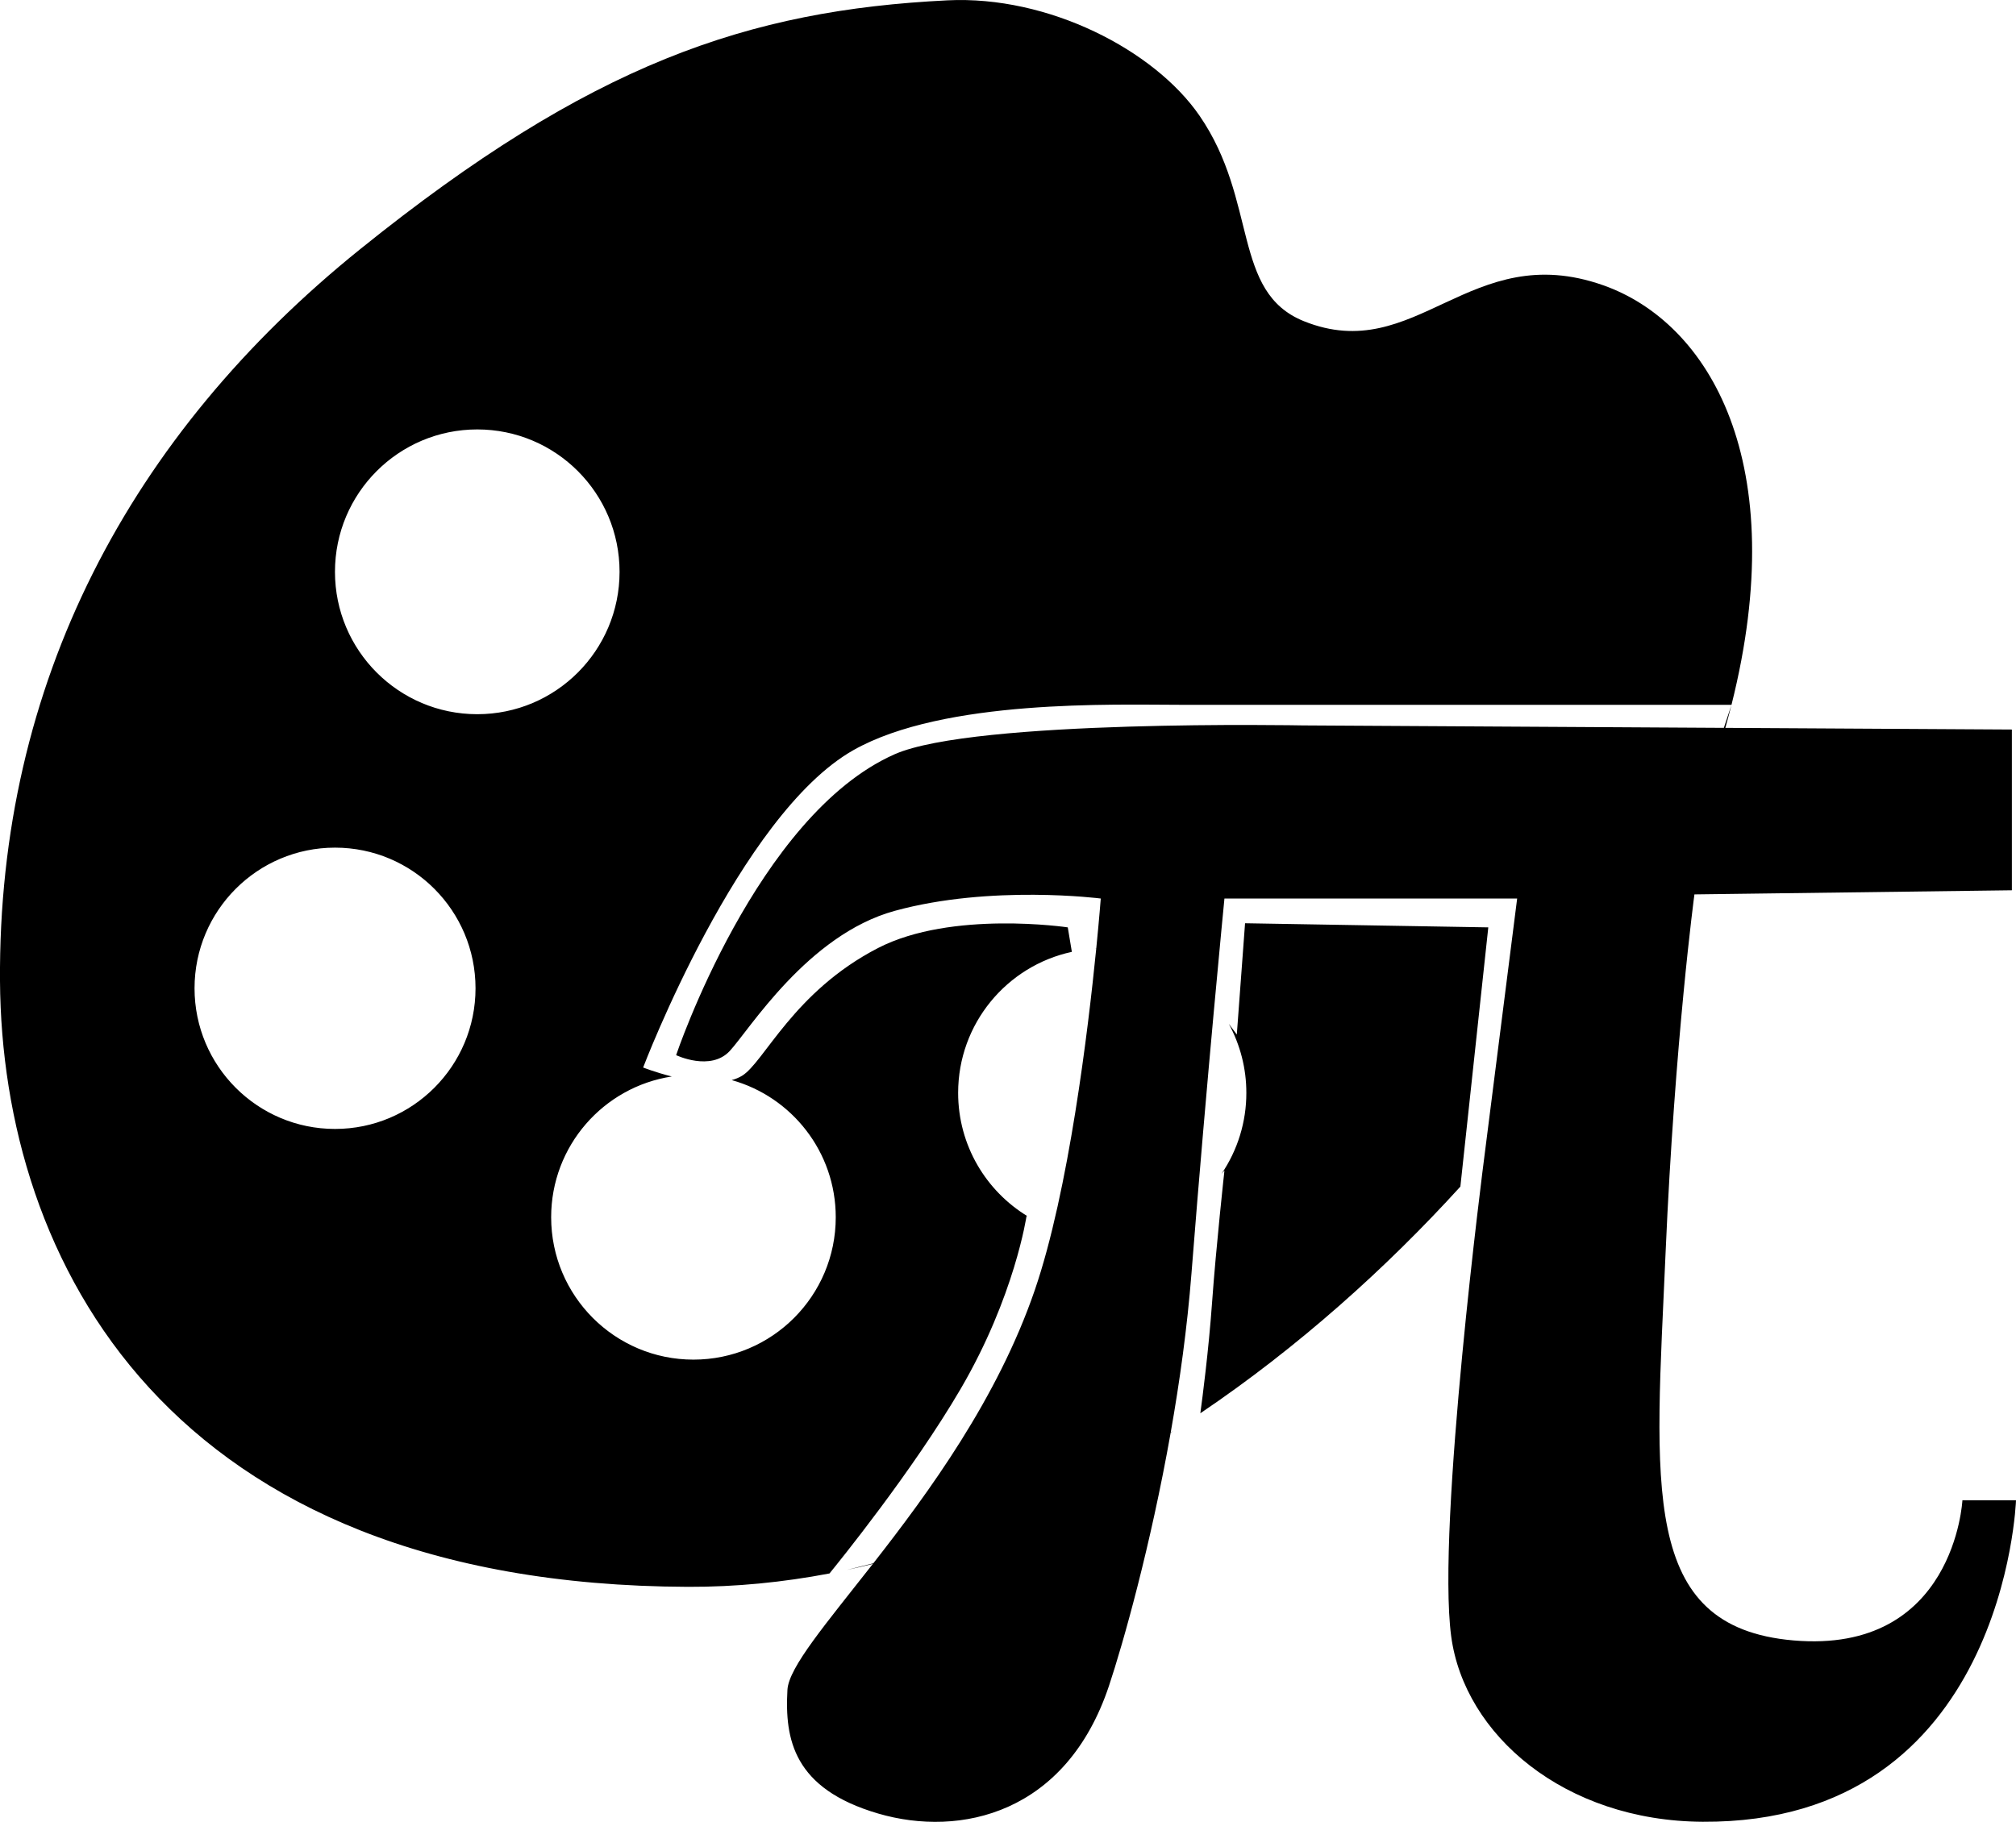
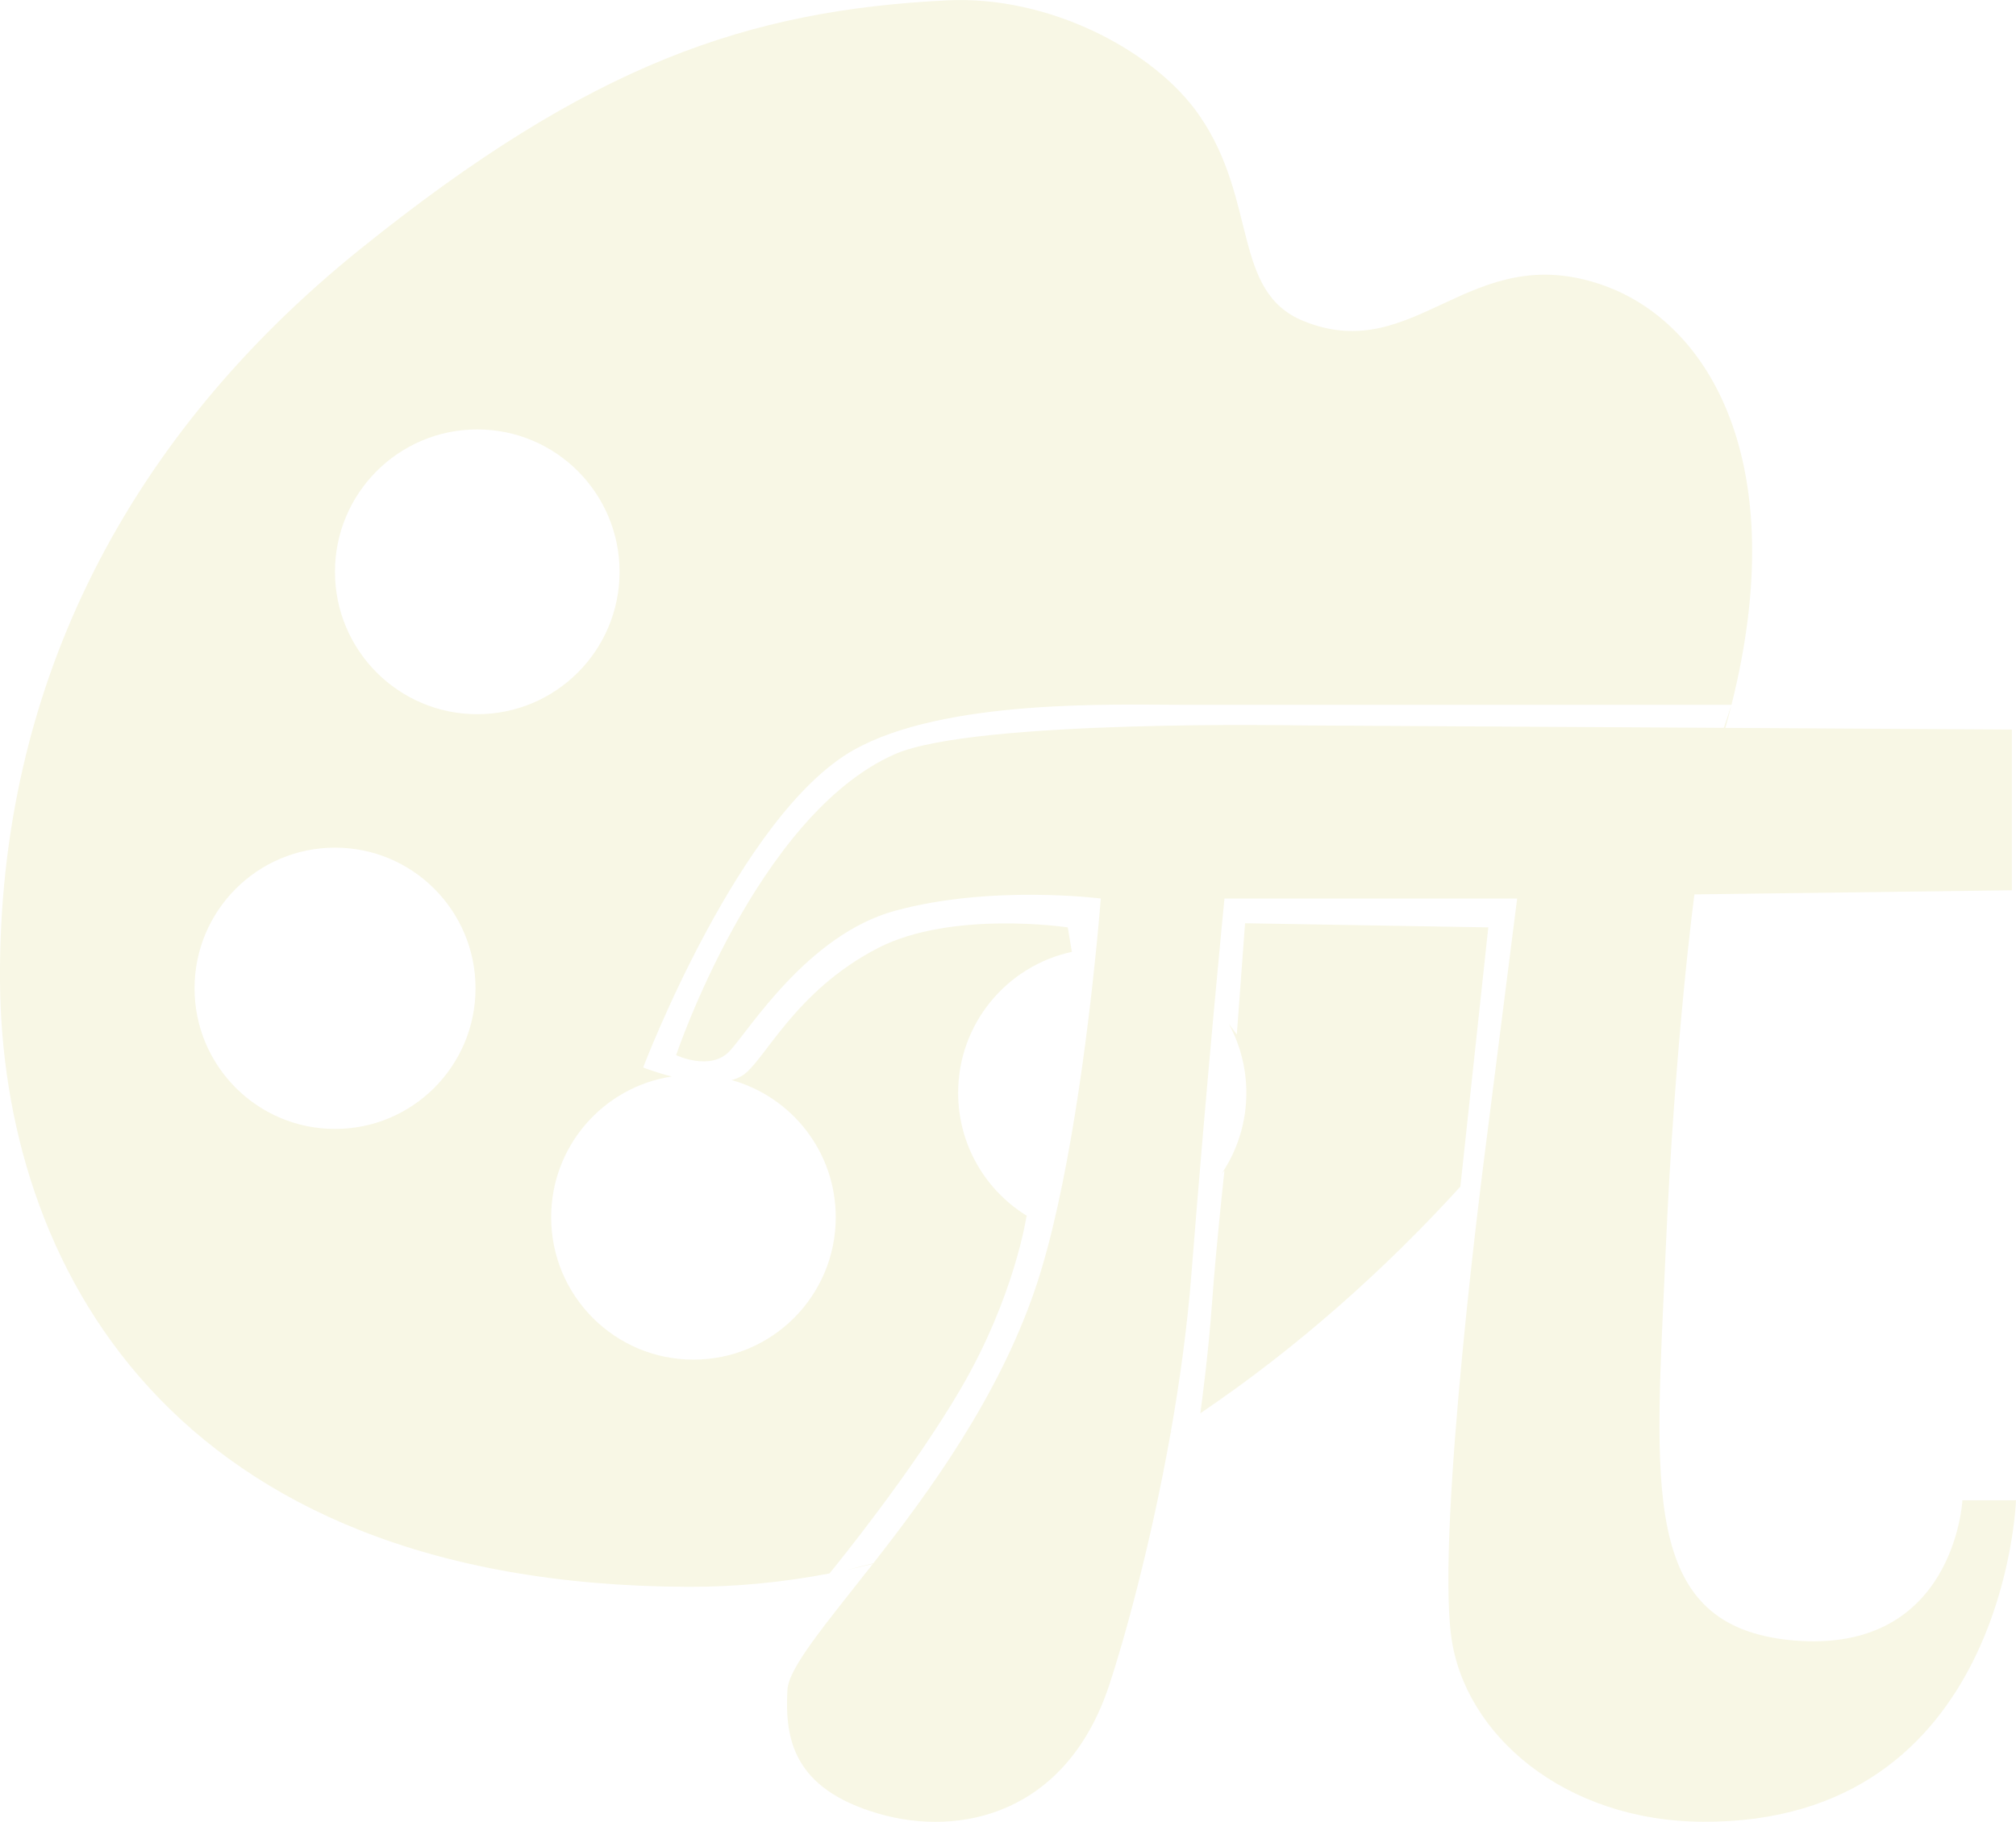
<svg xmlns="http://www.w3.org/2000/svg" preserveAspectRatio="xMidYMid" width="489" height="442">
-   <path d="M404 304c-2.459 56.625-6.464 90.756 31 94 39.132 3.389 41-34 41-34h13s-2.614 78.418-76 78c-33.516-.191-57.807-21.078-61-45-3.578-26.807 8-116 8-116l8-63h-71s-4.289 43.608-8 91c-1.026 13.095-2.85 26.204-5.027 38.513l.579-.289c-.196.125-.396.246-.593.371C279.074 375.196 272.416 398.751 269 409c-10.333 31-36.002 36.858-56 31-20.536-6.016-22.667-18-22-30 .304-5.478 9.374-16.069 20.718-30.566a198.093 198.093 0 0 1-6.363 1.477l6.473-1.618C225.314 362.05 241.98 339.301 251 313c8.238-24.02 12.937-63.097 14.901-82.807-.102.004-.206.003-.308.008l.312-.045C266.649 222.684 267 218 267 218s-26.659-3.419-50 3c-21.137 5.813-35.333 29-40 34-4.667 5-13 1-13 1s19.53-58.201 53-73c19.305-8.536 99-7 99-7l102.135.594 1.826-5.476a203.772 203.772 0 0 1-1.464 5.478L488 177v39l-77 1s-4.751 35.196-7 87zM286 171c-15.6 0-57.016-1.441-79 11-27.706 15.679-51 77-51 77s2.964 1.171 6.944 2.18c-16.566 2.535-29.256 16.858-29.256 34.148 0 19.08 15.453 34.547 34.515 34.547 19.063 0 34.516-15.467 34.516-34.547 0-15.861-10.683-29.216-25.237-33.274.914-.251 1.764-.593 2.518-1.054 5.356-3.274 12.489-20.439 33-31 17.873-9.203 46-5 46-5l.99 5.942c-15.764 3.389-27.584 17.417-27.584 34.214 0 12.718 6.775 23.849 16.907 29.978L249 295s-2.842 19.495-16 42c-11.659 19.942-29.73 42.222-31.799 44.754-11.261 2.143-22.72 3.287-34.314 3.246C40.327 384.553.456 305.55 0 238.031c-.488-72.203 31.455-132.534 87.376-177.587C143.296 15.391 181.506 2.48 229.798.082c24.486-1.216 50.201 12.058 61.162 27.994 14.272 20.748 7.747 42.803 25.339 49.864 27.231 10.931 40.193-20.12 72.522-8.748 25.856 9.096 45.91 43.161 31.17 101.808H286zM47.188 239.781c0 18.847 15.257 34.125 34.078 34.125 18.82 0 34.078-15.278 34.078-34.125 0-18.846-15.258-34.125-34.078-34.125-18.821 0-34.078 15.279-34.078 34.125zm68.578-135.593c-19.063 0-34.516 15.467-34.516 34.546 0 19.08 15.453 34.547 34.516 34.547 19.062 0 34.515-15.467 34.515-34.547 0-19.079-15.453-34.546-34.515-34.546zM297 284l-.706.795a34.868 34.868 0 0 0 6.018-19.639 34.88 34.88 0 0 0-4.254-16.746L300 251l2-27 59 1-6.773 62.895c-17.919 19.707-39.28 38.926-63.073 54.994.486-3.567 2.013-15.224 2.846-26.889.959-13.428 3-32 3-32z" fill-rule="evenodd" />
+   <path fill="#f8f7e5" d="M404 304c-2.459 56.625-6.464 90.756 31 94 39.132 3.389 41-34 41-34h13s-2.614 78.418-76 78c-33.516-.191-57.807-21.078-61-45-3.578-26.807 8-116 8-116l8-63h-71s-4.289 43.608-8 91c-1.026 13.095-2.85 26.204-5.027 38.513l.579-.289c-.196.125-.396.246-.593.371C279.074 375.196 272.416 398.751 269 409c-10.333 31-36.002 36.858-56 31-20.536-6.016-22.667-18-22-30 .304-5.478 9.374-16.069 20.718-30.566a198.093 198.093 0 0 1-6.363 1.477l6.473-1.618C225.314 362.05 241.98 339.301 251 313c8.238-24.02 12.937-63.097 14.901-82.807-.102.004-.206.003-.308.008l.312-.045C266.649 222.684 267 218 267 218s-26.659-3.419-50 3c-21.137 5.813-35.333 29-40 34-4.667 5-13 1-13 1s19.53-58.201 53-73c19.305-8.536 99-7 99-7l102.135.594 1.826-5.476a203.772 203.772 0 0 1-1.464 5.478L488 177v39l-77 1s-4.751 35.196-7 87zM286 171c-15.6 0-57.016-1.441-79 11-27.706 15.679-51 77-51 77s2.964 1.171 6.944 2.18c-16.566 2.535-29.256 16.858-29.256 34.148 0 19.08 15.453 34.547 34.515 34.547 19.063 0 34.516-15.467 34.516-34.547 0-15.861-10.683-29.216-25.237-33.274.914-.251 1.764-.593 2.518-1.054 5.356-3.274 12.489-20.439 33-31 17.873-9.203 46-5 46-5l.99 5.942c-15.764 3.389-27.584 17.417-27.584 34.214 0 12.718 6.775 23.849 16.907 29.978L249 295s-2.842 19.495-16 42c-11.659 19.942-29.73 42.222-31.799 44.754-11.261 2.143-22.72 3.287-34.314 3.246C40.327 384.553.456 305.55 0 238.031c-.488-72.203 31.455-132.534 87.376-177.587C143.296 15.391 181.506 2.48 229.798.082c24.486-1.216 50.201 12.058 61.162 27.994 14.272 20.748 7.747 42.803 25.339 49.864 27.231 10.931 40.193-20.12 72.522-8.748 25.856 9.096 45.91 43.161 31.17 101.808H286zM47.188 239.781c0 18.847 15.257 34.125 34.078 34.125 18.82 0 34.078-15.278 34.078-34.125 0-18.846-15.258-34.125-34.078-34.125-18.821 0-34.078 15.279-34.078 34.125zm68.578-135.593c-19.063 0-34.516 15.467-34.516 34.546 0 19.08 15.453 34.547 34.516 34.547 19.062 0 34.515-15.467 34.515-34.547 0-19.079-15.453-34.546-34.515-34.546zM297 284l-.706.795a34.868 34.868 0 0 0 6.018-19.639 34.88 34.88 0 0 0-4.254-16.746L300 251l2-27 59 1-6.773 62.895c-17.919 19.707-39.28 38.926-63.073 54.994.486-3.567 2.013-15.224 2.846-26.889.959-13.428 3-32 3-32z" fill-rule="evenodd" />
</svg>
